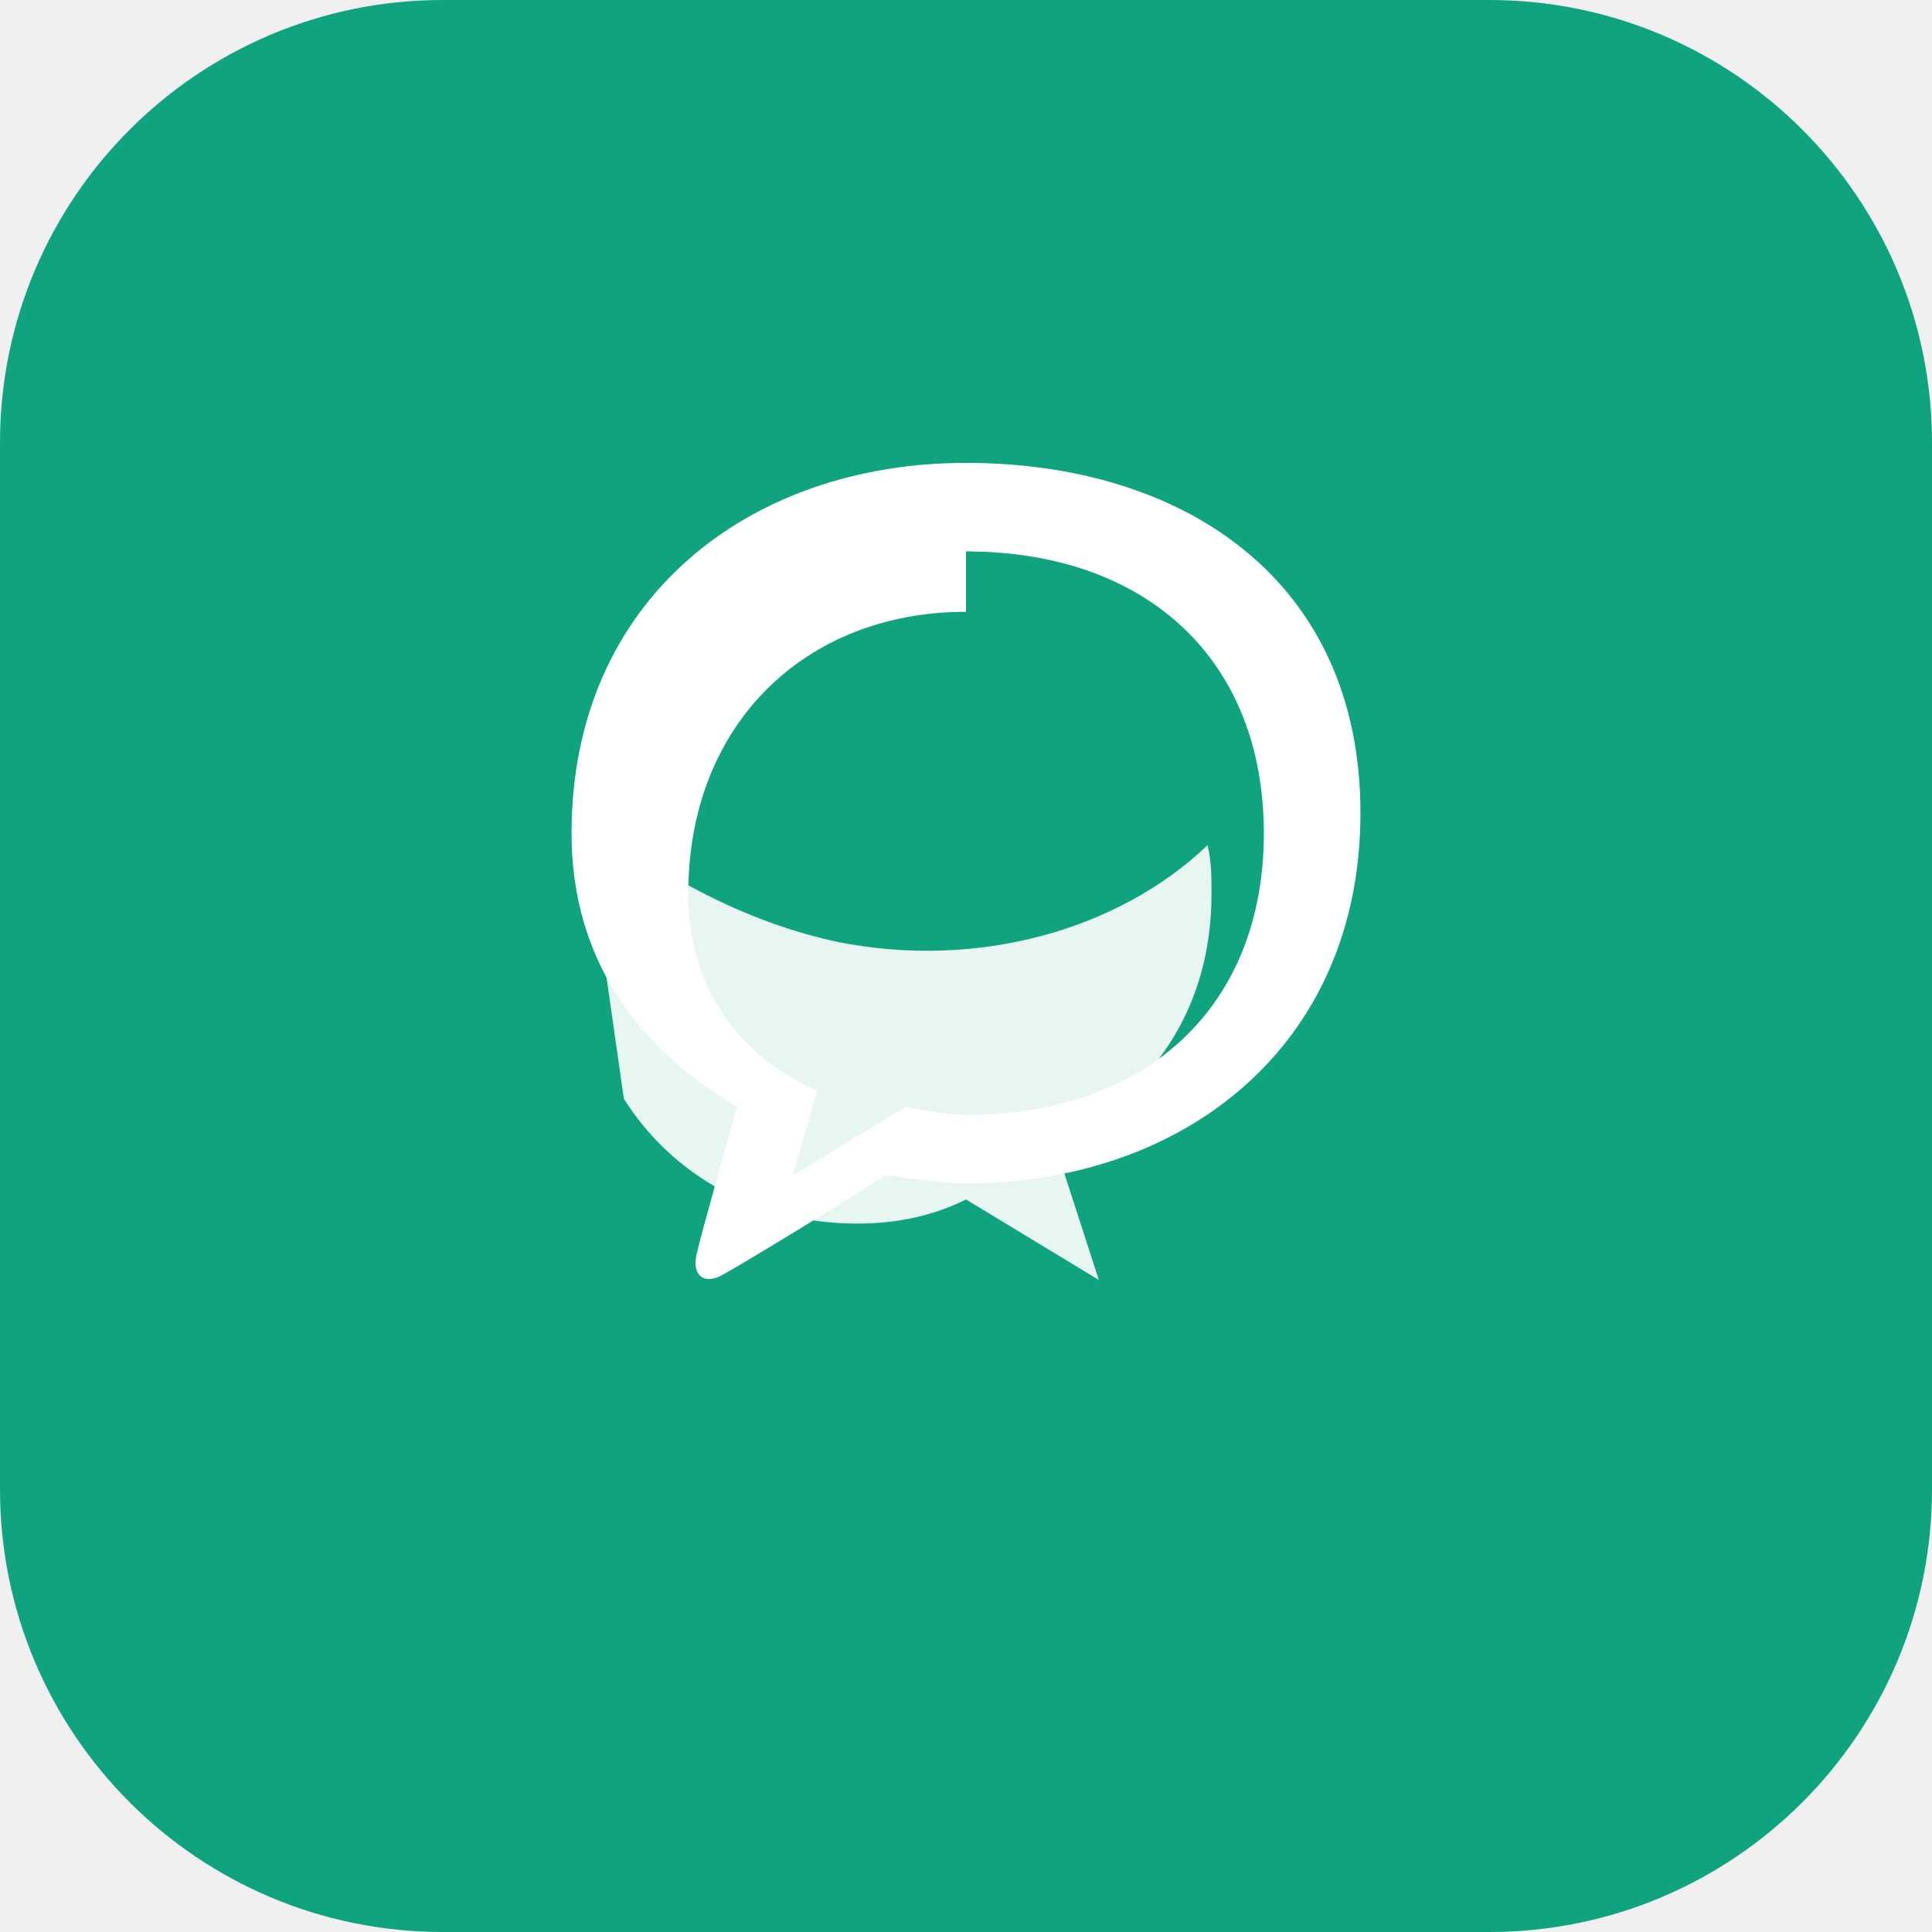
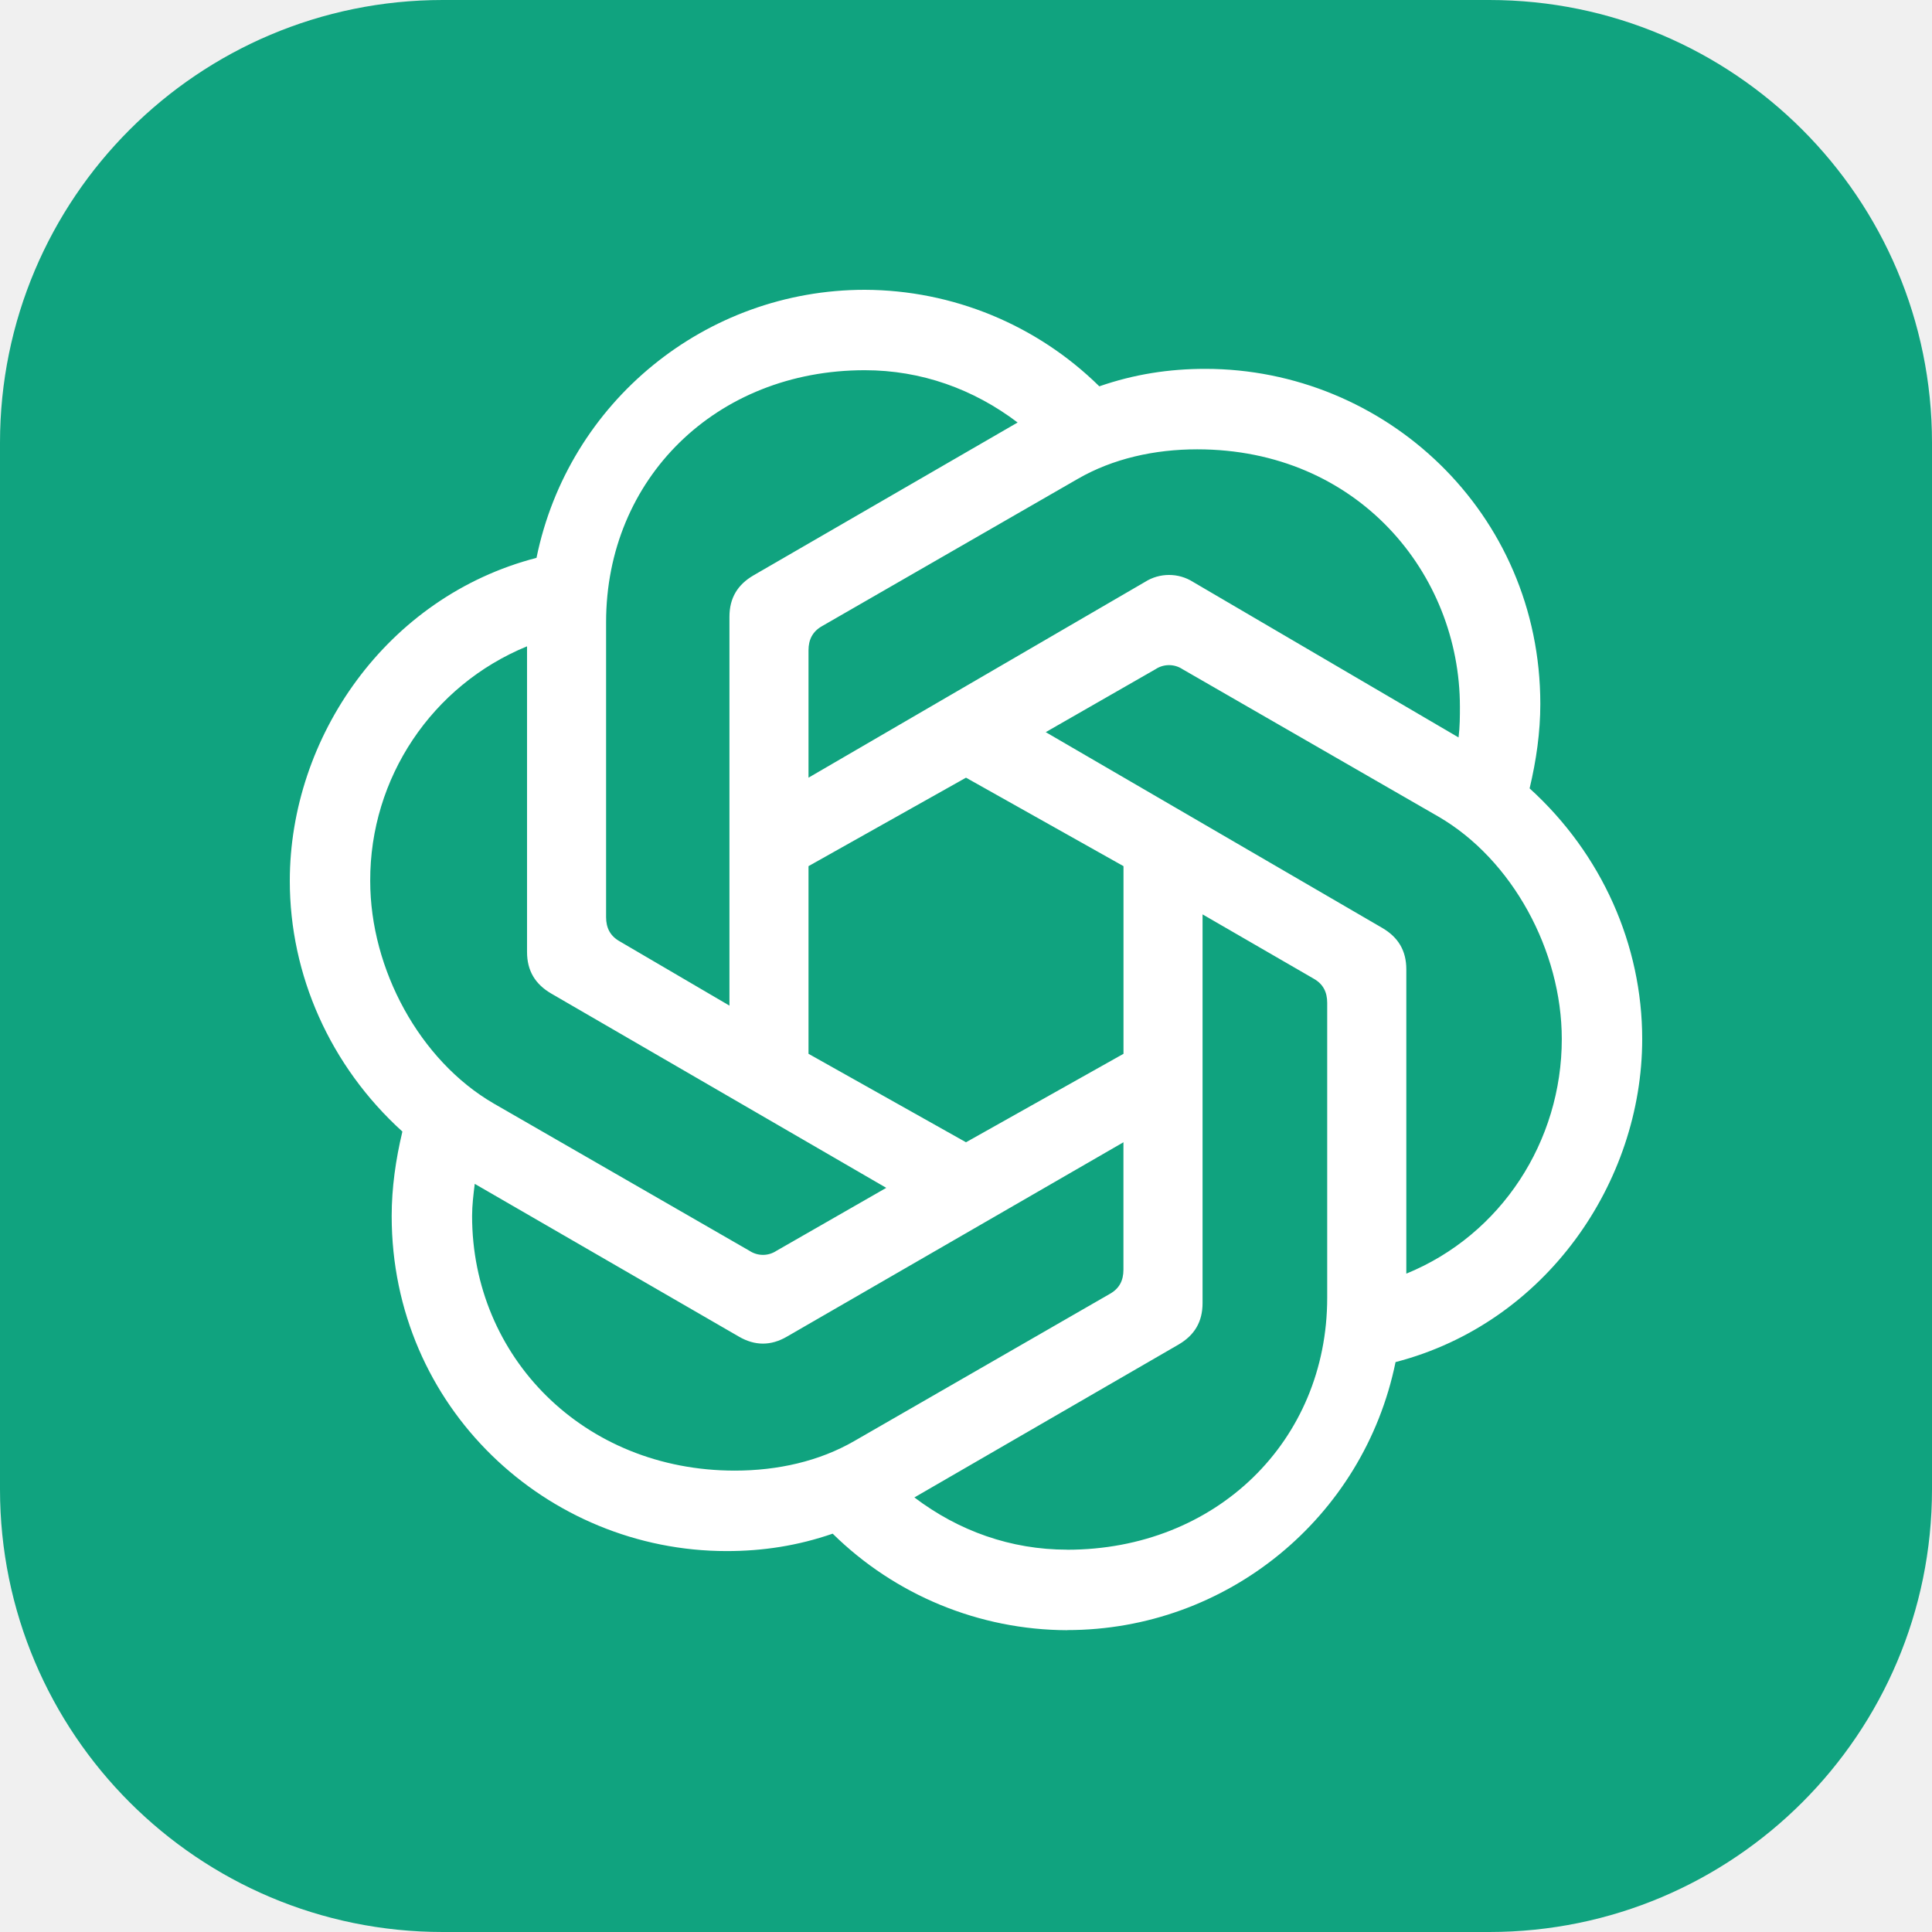
<svg xmlns="http://www.w3.org/2000/svg" viewBox="0 0 48 48" role="img" aria-label="ChatGPT">
  <rect width="48" height="48" rx="11" fill="#10A37F" />
-   <path fill="#fff" d="M24 11.5c-5.4 0-9.8 3.4-9.8 9.2 0 3.1 1.6 5.3 4.1 6.8-.2.8-.9 3.2-1 3.7-.1.5.2.7.6.5.4-.2 3.5-2.1 4.1-2.5.7.1 1.5.2 2 .2 5.4 0 9.8-3.4 9.8-9.2S29.4 11.5 24 11.5Zm0 2.2c4.5 0 7.4 2.7 7.4 7 0 4.3-2.9 7-7.4 7-.4 0-1-.1-1.5-.2l-2.8 1.7.6-2.1c-2-.9-3.2-2.6-3.2-4.9 0-4.2 2.9-7 6.9-7Z" />
-   <path fill="#fff" opacity=".9" d="M15.5 27.3c1.2 1.9 3.3 3.1 5.8 3.1 1 0 1.9-.2 2.7-.6l3.3 2-1.1-3.4c2.4-1.2 3.9-3.3 3.9-6.2 0-.4 0-.8-.1-1.2-2.2 2.1-5.7 3.1-9.2 2.4-2.3-.5-4.3-1.6-6.3-3.1Z" />
+   <path transform="translate(7.2 7.2) scale(1.4)" fill="#fff" fill-rule="evenodd" d="M9.205 8.658v-2.26c0-.19.072-.333.238-.428l4.543-2.616c.619-.357 1.356-.523 2.117-.523 2.854 0 4.662 2.212 4.662 4.566 0 .167 0 .357-.024.547l-4.71-2.759a.797.797 0 00-.856 0l-5.97 3.473zm10.609 8.8V12.06c0-.333-.143-.57-.429-.737l-5.97-3.473 1.95-1.118a.433.433 0 01.476 0l4.543 2.617c1.309.76 2.189 2.378 2.189 3.948 0 1.808-1.07 3.473-2.76 4.163zM7.802 12.703l-1.95-1.142c-.167-.095-.239-.238-.239-.428V5.899c0-2.545 1.95-4.472 4.591-4.472 1 0 1.927.333 2.712.928L8.23 5.067c-.285.166-.428.404-.428.737v6.898zM12 15.128l-2.795-1.57v-3.33L12 8.658l2.795 1.57v3.33L12 15.128zm1.796 7.23c-1 0-1.927-.332-2.712-.927l4.686-2.712c.285-.166.428-.404.428-.737v-6.898l1.974 1.142c.167.095.238.238.238.428v5.233c0 2.545-1.974 4.472-4.614 4.472zm-5.637-5.303l-4.544-2.617c-1.308-.761-2.188-2.378-2.188-3.948A4.482 4.482 0 014.21 6.327v5.423c0 .333.143.571.428.738l5.947 3.449-1.95 1.118a.432.432 0 01-.476 0zm-.262 3.9c-2.688 0-4.662-2.021-4.662-4.519 0-.19.024-.38.047-.57l4.686 2.71c.286.167.571.167.856 0l5.97-3.448v2.26c0 .19-.07.333-.237.428l-4.543 2.616c-.619.357-1.356.523-2.117.523zm5.899 2.83a5.947 5.947 0 005.827-4.756C22.287 18.339 24 15.84 24 13.296c0-1.665-.713-3.282-1.998-4.448.119-.5.19-.999.19-1.498 0-3.401-2.759-5.947-5.946-5.947-.642 0-1.26.095-1.88.31A5.962 5.962 0 0010.205 0a5.947 5.947 0 00-5.827 4.757C1.713 5.447 0 7.945 0 10.49c0 1.666.713 3.283 1.998 4.448-.119.5-.19 1-.19 1.499 0 3.401 2.759 5.946 5.946 5.946.642 0 1.26-.095 1.88-.309a5.96 5.96 0 004.162 1.713z" />
</svg>
